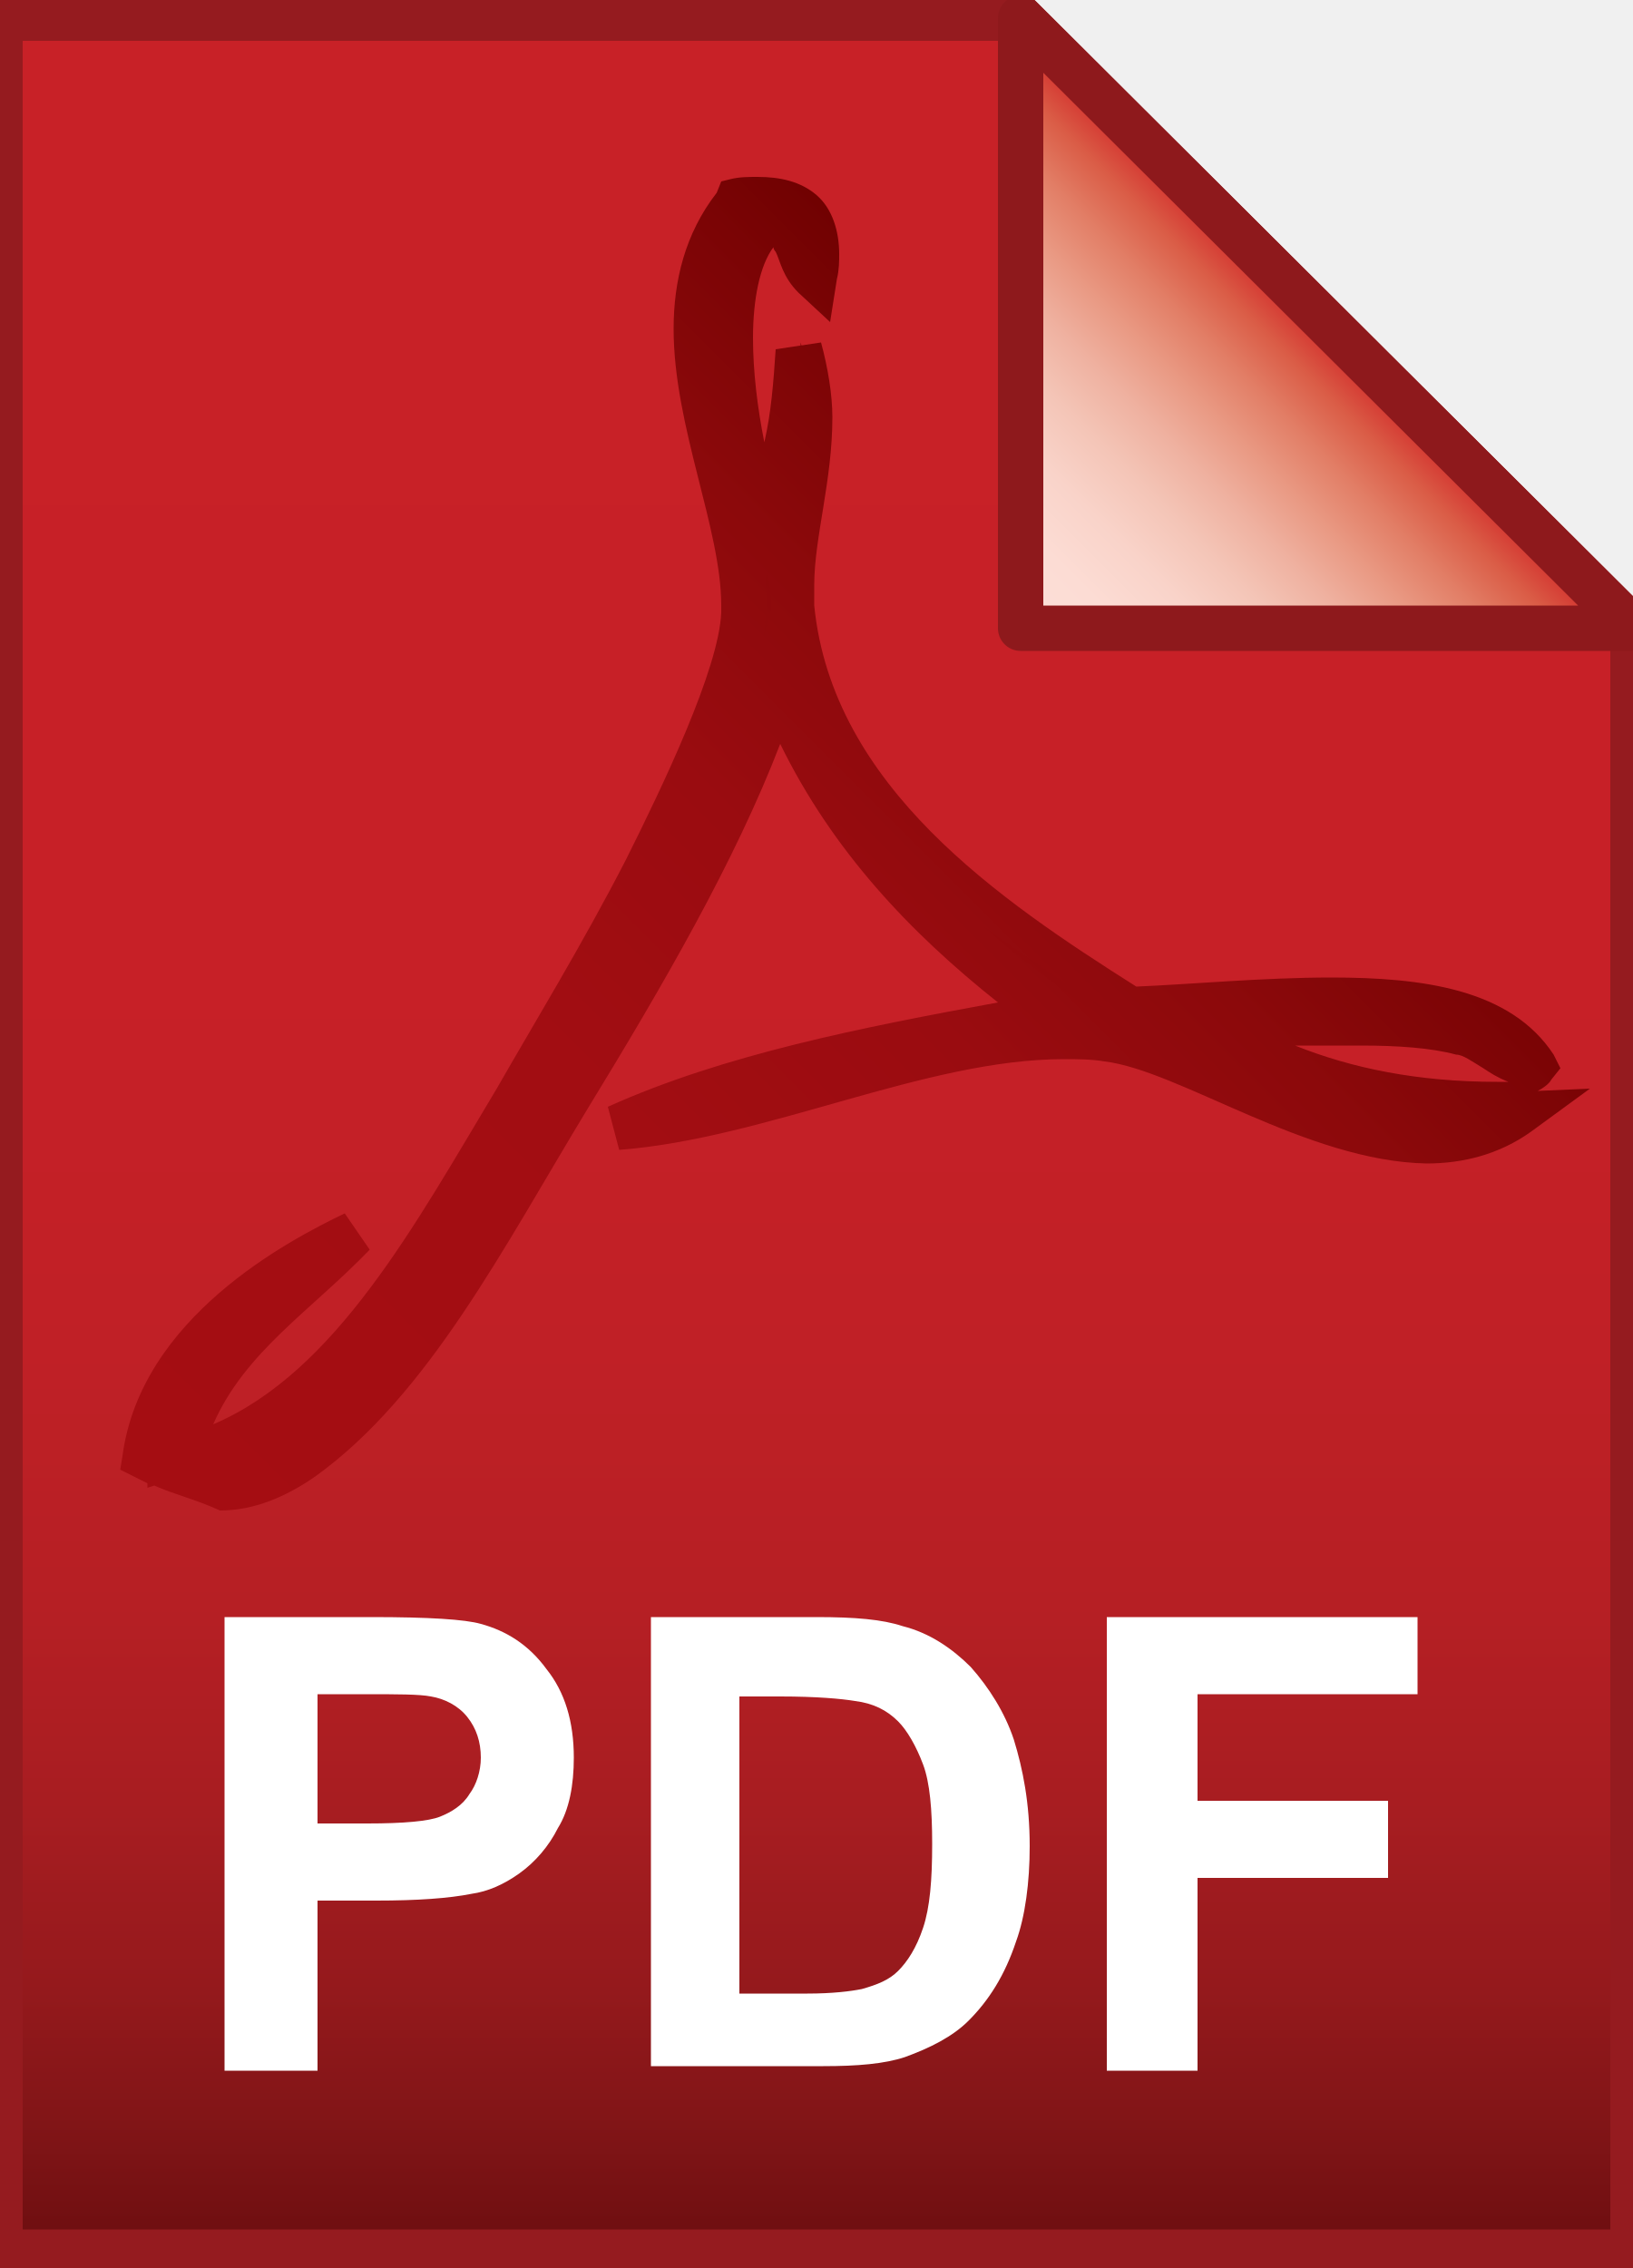
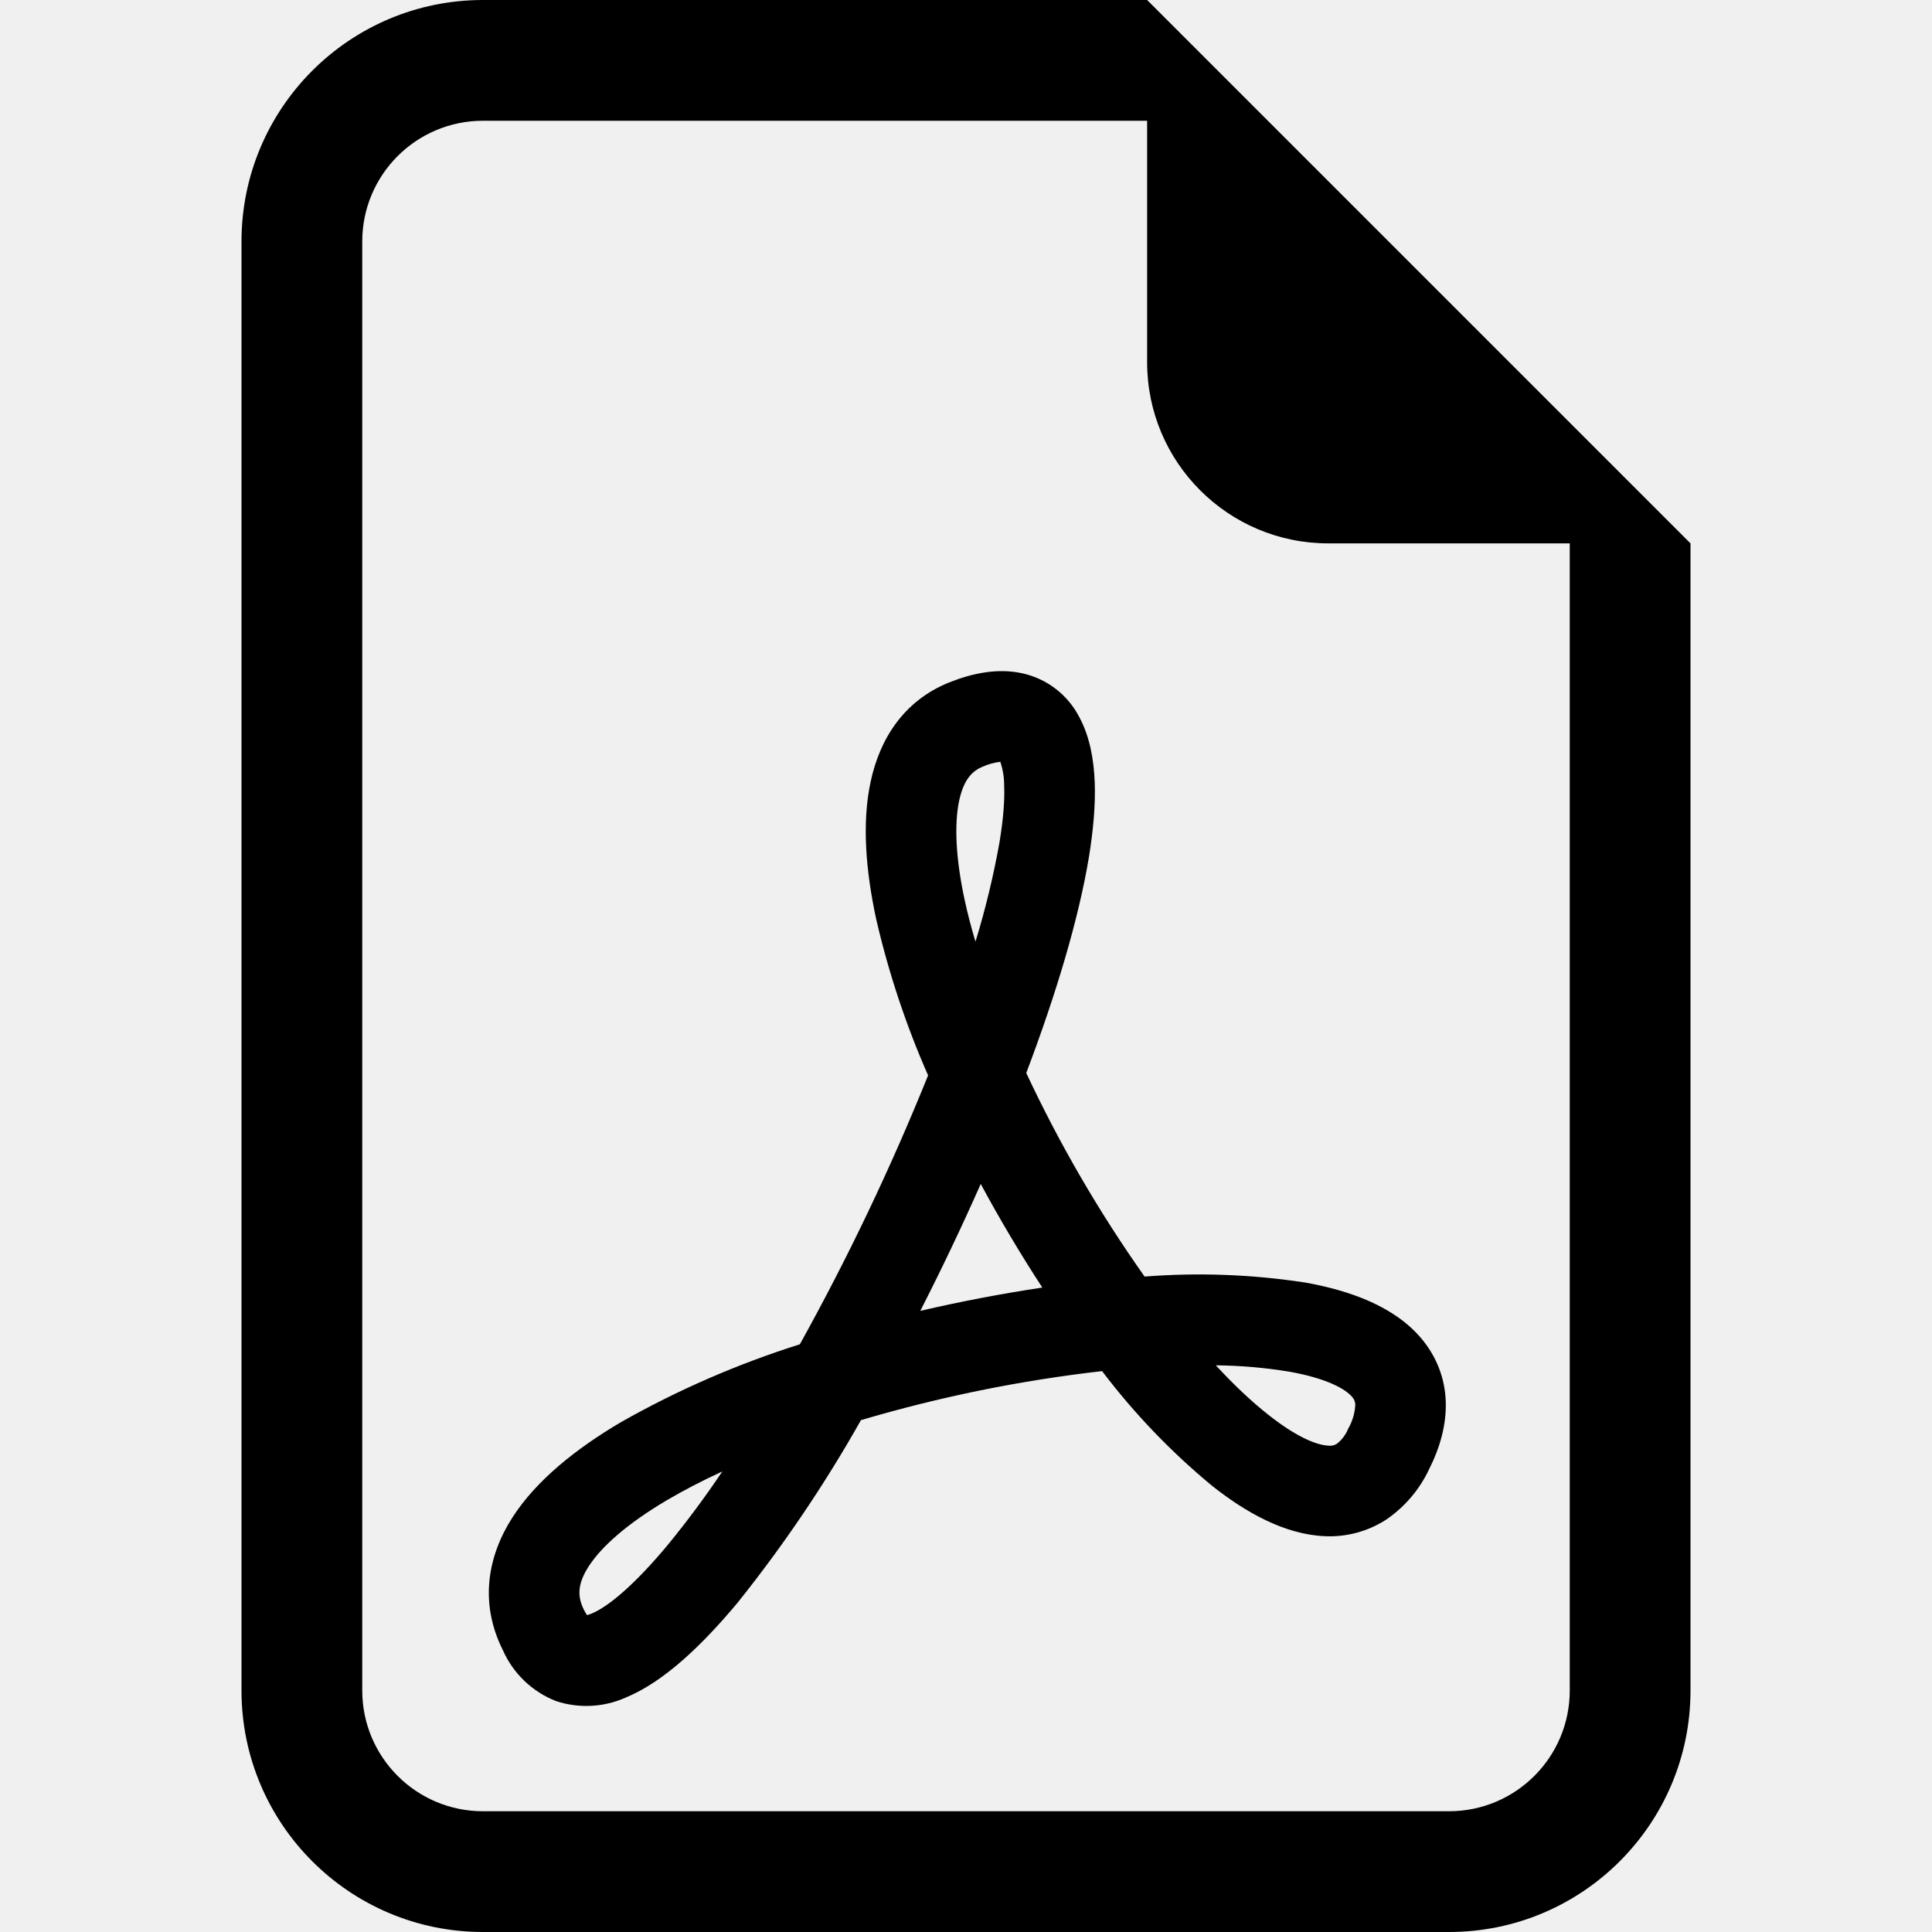
- <svg xmlns="http://www.w3.org/2000/svg" viewBox="0 0 72 100">
-   <linearGradient id="a" gradientUnits="userSpaceOnUse" x1="36" y1=".767" x2="36" y2="99.25" gradientTransform="matrix(1 0 0 -1 0 100)">
-     <stop offset=".005" stop-color="#6e0e10" />
-     <stop offset=".047" stop-color="#7e1416" />
-     <stop offset=".116" stop-color="#94191c" />
-     <stop offset=".196" stop-color="#a71d21" />
-     <stop offset=".289" stop-color="#b61f24" />
-     <stop offset=".403" stop-color="#c02026" />
-     <stop offset=".563" stop-color="#c72027" />
-     <stop offset="1" stop-color="#c82127" />
-   </linearGradient>
-   <path d="M45 .8l27 26.9v71.6H0V.8h45z" fill="url(#a)" />
-   <path d="M45 .8l27 26.9v71.6H0V.8h45z" fill-opacity="0" stroke="#951b1f" stroke-width="2" />
-   <path d="M9.9 91.3v-20h6.5c2.5 0 4.1.1 4.8.3 1.1.3 2.1.9 2.9 2 .8 1 1.2 2.3 1.2 3.9 0 1.2-.2 2.3-.7 3.1-.4.8-1 1.5-1.7 2s-1.4.8-2.1.9c-1 .2-2.4.3-4.2.3H14v7.5H9.9zM14 74.7v5.7h2.2c1.6 0 2.7-.1 3.2-.3.5-.2 1-.5 1.3-1 .3-.4.5-1 .5-1.6 0-.7-.2-1.3-.6-1.8-.4-.5-1-.8-1.6-.9-.5-.1-1.5-.1-2.9-.1H14zm14.6-3.4H36c1.7 0 2.9.1 3.8.4 1.2.3 2.2 1 3 1.8.8.9 1.5 2 1.9 3.2.4 1.3.7 2.8.7 4.7 0 1.6-.2 3.1-.6 4.2-.5 1.5-1.2 2.6-2.1 3.5-.7.7-1.7 1.2-2.8 1.6-.9.3-2.1.4-3.6.4h-7.6V71.3zm4 3.4v13.2h3c1.1 0 1.9-.1 2.4-.2.7-.2 1.2-.4 1.6-.8.4-.4.8-1 1.1-1.9.3-.9.4-2.1.4-3.7 0-1.5-.1-2.7-.4-3.5s-.7-1.5-1.1-1.9c-.5-.5-1.1-.8-1.9-.9-.6-.1-1.7-.2-3.3-.2h-1.8zm16.2 16.6v-20h13.7v3.4h-9.7v4.7h8.4v3.4h-8.4v8.5h-4z" fill="#fff" />
-   <linearGradient id="b" gradientUnits="userSpaceOnUse" x1="45.035" y1="72.356" x2="58.535" y2="85.856" gradientTransform="matrix(1 0 0 -1 0 100)">
-     <stop offset="0" stop-color="#fddfd8" />
-     <stop offset=".166" stop-color="#fcdcd4" />
-     <stop offset=".302" stop-color="#f9d3c9" />
-     <stop offset=".427" stop-color="#f4c5b7" />
-     <stop offset=".546" stop-color="#efb1a0" />
-     <stop offset=".661" stop-color="#e99983" />
-     <stop offset=".772" stop-color="#e27e66" />
-     <stop offset=".88" stop-color="#da5c46" />
-     <stop offset=".984" stop-color="#d22b2a" />
-     <stop offset="1" stop-color="#d12027" />
-   </linearGradient>
-   <path d="M45 .8l27 26.9H45V.8z" fill="url(#b)" />
-   <path d="M45 .8l27 26.9H45V.8z" fill-opacity="0" stroke="#8e191c" stroke-width="2" stroke-linejoin="round" />
-   <linearGradient id="c" gradientUnits="userSpaceOnUse" x1="10.268" y1="31.916" x2="52.274" y2="73.921" gradientTransform="matrix(1 0 0 -1 0 100)">
-     <stop offset=".005" stop-color="#a50d12" />
-     <stop offset=".432" stop-color="#a20d12" />
-     <stop offset=".639" stop-color="#9a0c10" />
-     <stop offset=".799" stop-color="#8c090b" />
-     <stop offset=".933" stop-color="#7b0405" />
-     <stop offset="1" stop-color="#700101" />
-   </linearGradient>
-   <path d="M15.7 54.3c-2.9 3-6.7 5.2-7.8 9.9 7-1.7 11-9.2 14.9-15.9 1.6-2.8 3.8-6.4 5.7-10.2 1.6-3.3 4.2-8.4 4.3-11.3.2-5.5-4.5-12.6-.4-18 2.6-.4 4 .5 3.6 3.2-.8-.8-.5-2.5-2.1-2.5-2.8 2.6-1.2 10.4 0 13.4.7-2.3 1.4-4.8 1.4-7.8 1.2 4.3-.7 7.9-.4 11.3 1 8.7 8.9 13.8 14.9 17.7 5.8-.2 15.3-1.7 17.8 2.5-.6.9-1.8-.7-3.2-1.1-3.1-.7-7.7-.1-11.4-.4 3.5 2.3 7.9 3.7 13.9 3.6-5.5 3.9-13.3-2.6-18.1-3.2-7-.9-14.8 3.4-21.7 3.9 5.6-2.5 12.4-3.7 19.2-5-5.2-3.8-9.7-8.3-12.1-14.8-1.7 5.7-5.5 12.1-9.2 18.4-3.7 6.1-7 12.6-11.7 15.9-2.1 1.5-4.4 1.8-6.8.4.6-5.4 6.7-8.8 9.2-10z" fill="url(#c)" />
-   <linearGradient id="d" gradientUnits="userSpaceOnUse" x1="9.782" y1="30.875" x2="53.239" y2="74.332" gradientTransform="matrix(1 0 0 -1 0 100)">
-     <stop offset=".005" stop-color="#a50d12" />
-     <stop offset=".432" stop-color="#a20d12" />
-     <stop offset=".639" stop-color="#9a0c10" />
-     <stop offset=".799" stop-color="#8c090b" />
-     <stop offset=".933" stop-color="#7b0405" />
-     <stop offset="1" stop-color="#700101" />
-   </linearGradient>
-   <path d="M6.8 65.5l-.3.1v-.2l-.6-.3-.6-.3.1-.6c.8-6.1 7.3-9.5 9.8-10.7l1.1 1.6c-2.6 2.7-5.5 4.5-6.9 7.7 5.4-2.3 8.9-8.8 12.5-14.8 1.6-2.8 3.8-6.4 5.7-10.1 1.6-3.2 4.1-8.4 4.2-10.9v-.3c0-3.4-2.1-7.9-2.1-12.2 0-2.1.5-4.2 1.9-6l.2-.5.4-.1c.4-.1.8-.1 1.2-.1 1 0 1.9.2 2.6.8.7.6 1 1.6 1 2.6 0 .3 0 .7-.1 1.1l-.3 1.9-1.4-1.3c-.7-.7-.8-1.4-1-1.8-.1-.1-.1-.2-.1-.2-.6.8-.9 2.3-.9 4 0 1.5.2 3.1.5 4.6.3-1.3.4-2.6.5-4.1l2-.3c.3 1.1.5 2.3.5 3.3 0 2.8-.8 5.3-.8 7.4v.9c.8 8 8.2 13 14.2 16.8 2.4-.1 5.6-.4 8.6-.4 4 0 7.9.5 9.8 3.4l.3.6-.4.5c-.1.2-.4.4-.6.5l2.3-.1-2.6 1.9c-1.4 1-3 1.4-4.6 1.4-5.3-.1-10.9-4.1-14.2-4.5-.6-.1-1.2-.1-1.8-.1-6.1 0-13.1 3.5-19.6 4l-.5-1.9c5.1-2.3 11.2-3.5 17.2-4.6-3.9-3.1-7.3-6.7-9.6-11.4-2 5.2-5.2 10.7-8.5 16.1-3.7 6.1-7 12.6-12 16.2-1.3.9-2.7 1.5-4.2 1.5-1.1-.5-2-.7-2.9-1.1zM66 47.7h.5c-.5-.2-.8-.4-1.1-.6-.5-.3-.9-.6-1.2-.6-1.1-.3-2.6-.4-4.2-.4h-2.9c2.5 1 5.4 1.6 8.9 1.6zM51.1 45H51h.1zm-2.5-.6c-1.7-1.1-3.5-2.3-5.3-3.6 1.1 1 2.3 1.9 3.5 2.8l1.1.8h.7zm-14.8-18v.4c0 .4-.1.8-.1 1.2l.3-1.1v-.4c0-.3-.1-.6-.1-.9l-.1-.3c-.1.3 0 .7 0 1.1z" fill="url(#d)" />
+ <svg xmlns="http://www.w3.org/2000/svg" width="16" height="16" fill="currentColor" viewBox="0 0 16 16">
+   <path d="M14 14V4.5L9.5 0H4a2 2 0 0 0-2 2v12a2 2 0 0 0 2 2h8a2 2 0 0 0 2-2M9.5 3A1.5 1.5 0 0 0 11 4.5h2V14a1 1 0 0 1-1 1H4a1 1 0 0 1-1-1V2a1 1 0 0 1 1-1h5.5z" />
+   <path d="M4.603 14.087a.8.8 0 0 1-.438-.42c-.195-.388-.13-.776.08-1.102.198-.307.526-.568.897-.787a7.7 7.7 0 0 1 1.482-.645 20 20 0 0 0 1.062-2.227 7.3 7.3 0 0 1-.43-1.295c-.086-.4-.119-.796-.046-1.136.075-.354.274-.672.65-.823.192-.077.4-.12.602-.077a.7.7 0 0 1 .477.365c.088.164.12.356.127.538.007.188-.012.396-.047.614-.084.51-.27 1.134-.52 1.794a11 11 0 0 0 .98 1.686 5.8 5.8 0 0 1 1.334.05c.364.066.734.195.96.465.12.144.193.32.2.518.007.192-.047.382-.138.563a1.04 1.04 0 0 1-.354.416.86.86 0 0 1-.51.138c-.331-.014-.654-.196-.933-.417a5.7 5.7 0 0 1-.911-.95 11.7 11.7 0 0 0-1.997.406 11.3 11.3 0 0 1-1.02 1.51c-.292.35-.609.656-.927.787a.8.8 0 0 1-.58.029m1.379-1.901q-.25.115-.459.238c-.328.194-.541.383-.647.547-.094.145-.096.25-.04.361q.016.032.026.044l.035-.012c.137-.056.355-.235.635-.572a8 8 0 0 0 .45-.606m1.64-1.33a13 13 0 0 1 1.01-.193 12 12 0 0 1-.51-.858 21 21 0 0 1-.5 1.05zm2.446.45q.226.245.435.41c.24.19.407.253.498.256a.1.1 0 0 0 .07-.015.3.3 0 0 0 .094-.125.44.44 0 0 0 .059-.2.1.1 0 0 0-.026-.063c-.052-.062-.2-.152-.518-.209a4 4 0 0 0-.612-.053zM8.078 7.8a7 7 0 0 0 .2-.828q.046-.282.038-.465a.6.6 0 0 0-.032-.198.5.5 0 0 0-.145.04c-.087.035-.158.106-.196.283-.04.192-.03.469.046.822q.036.167.09.346z" />
</svg>
